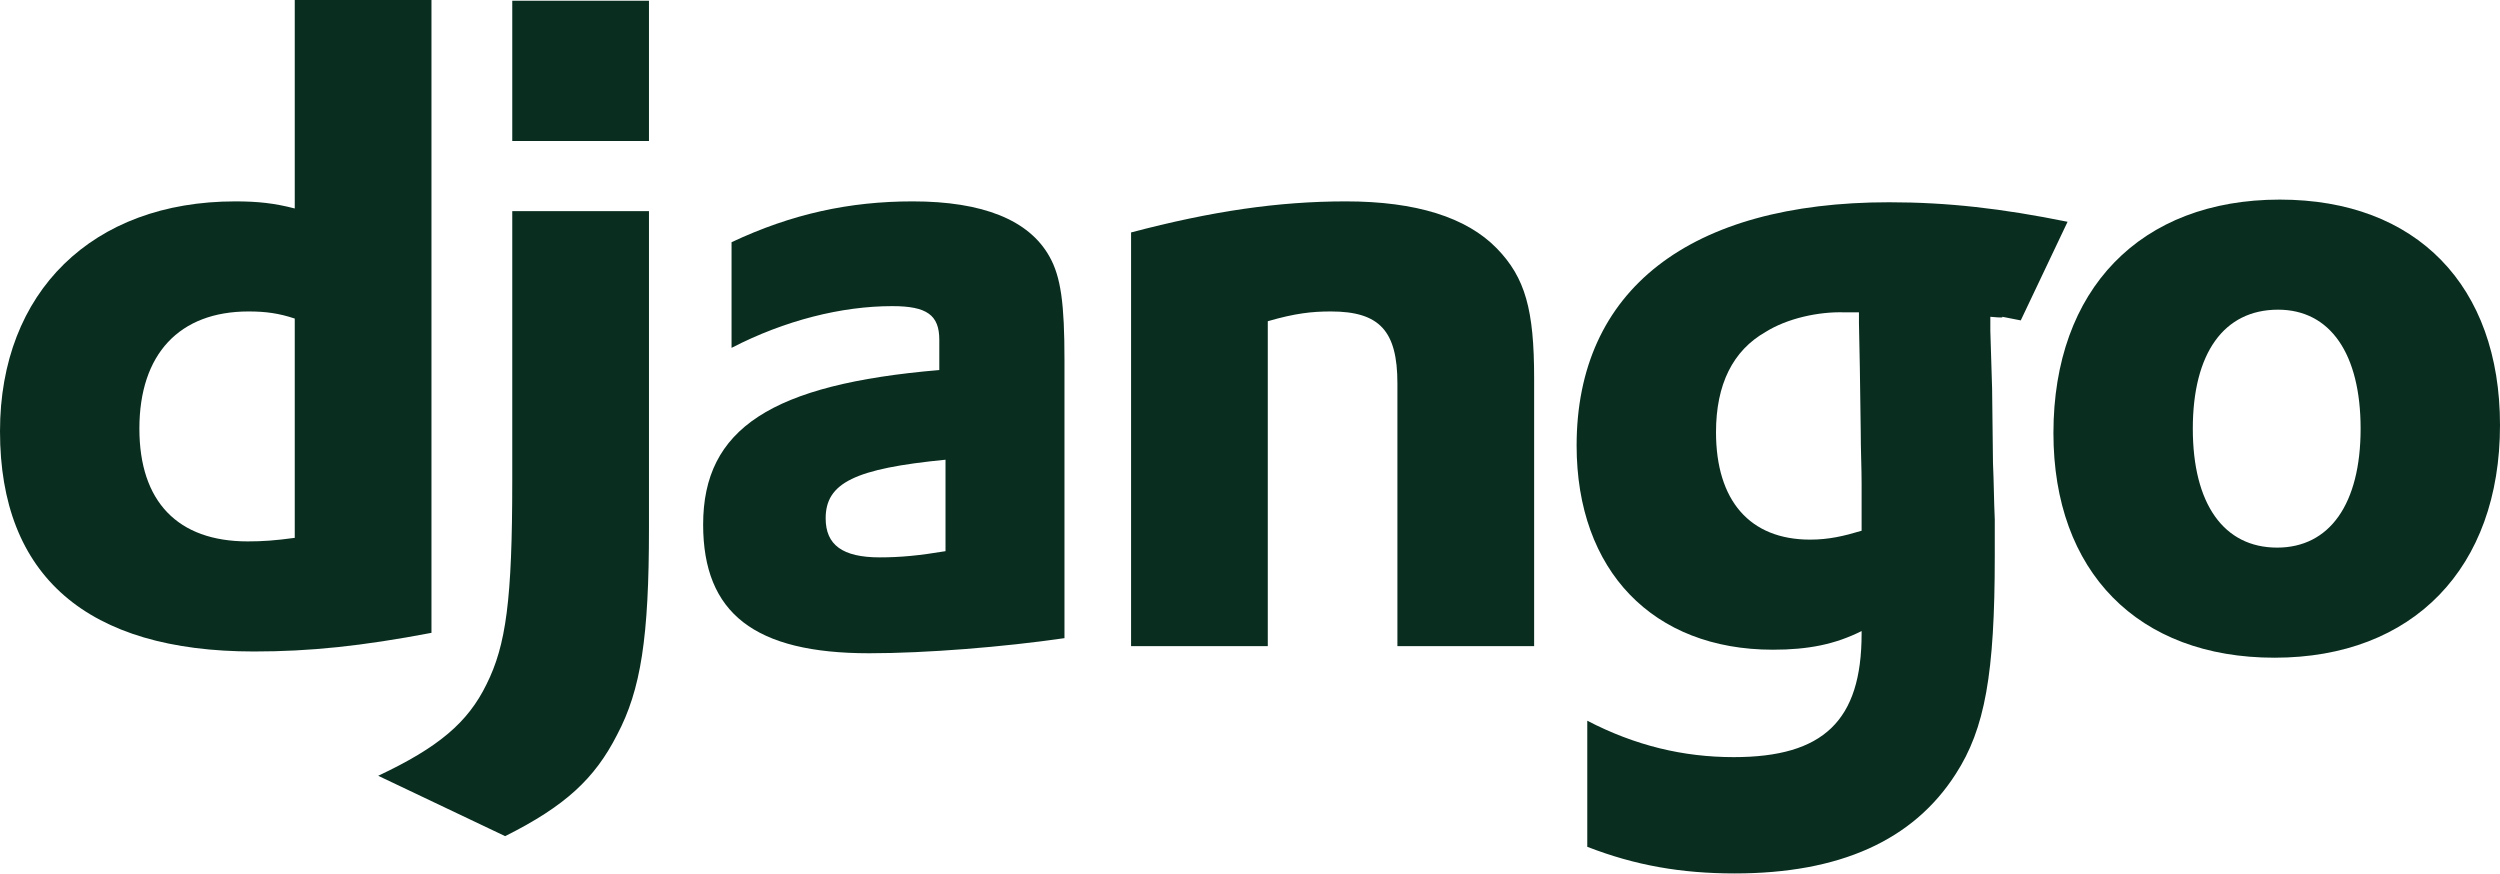
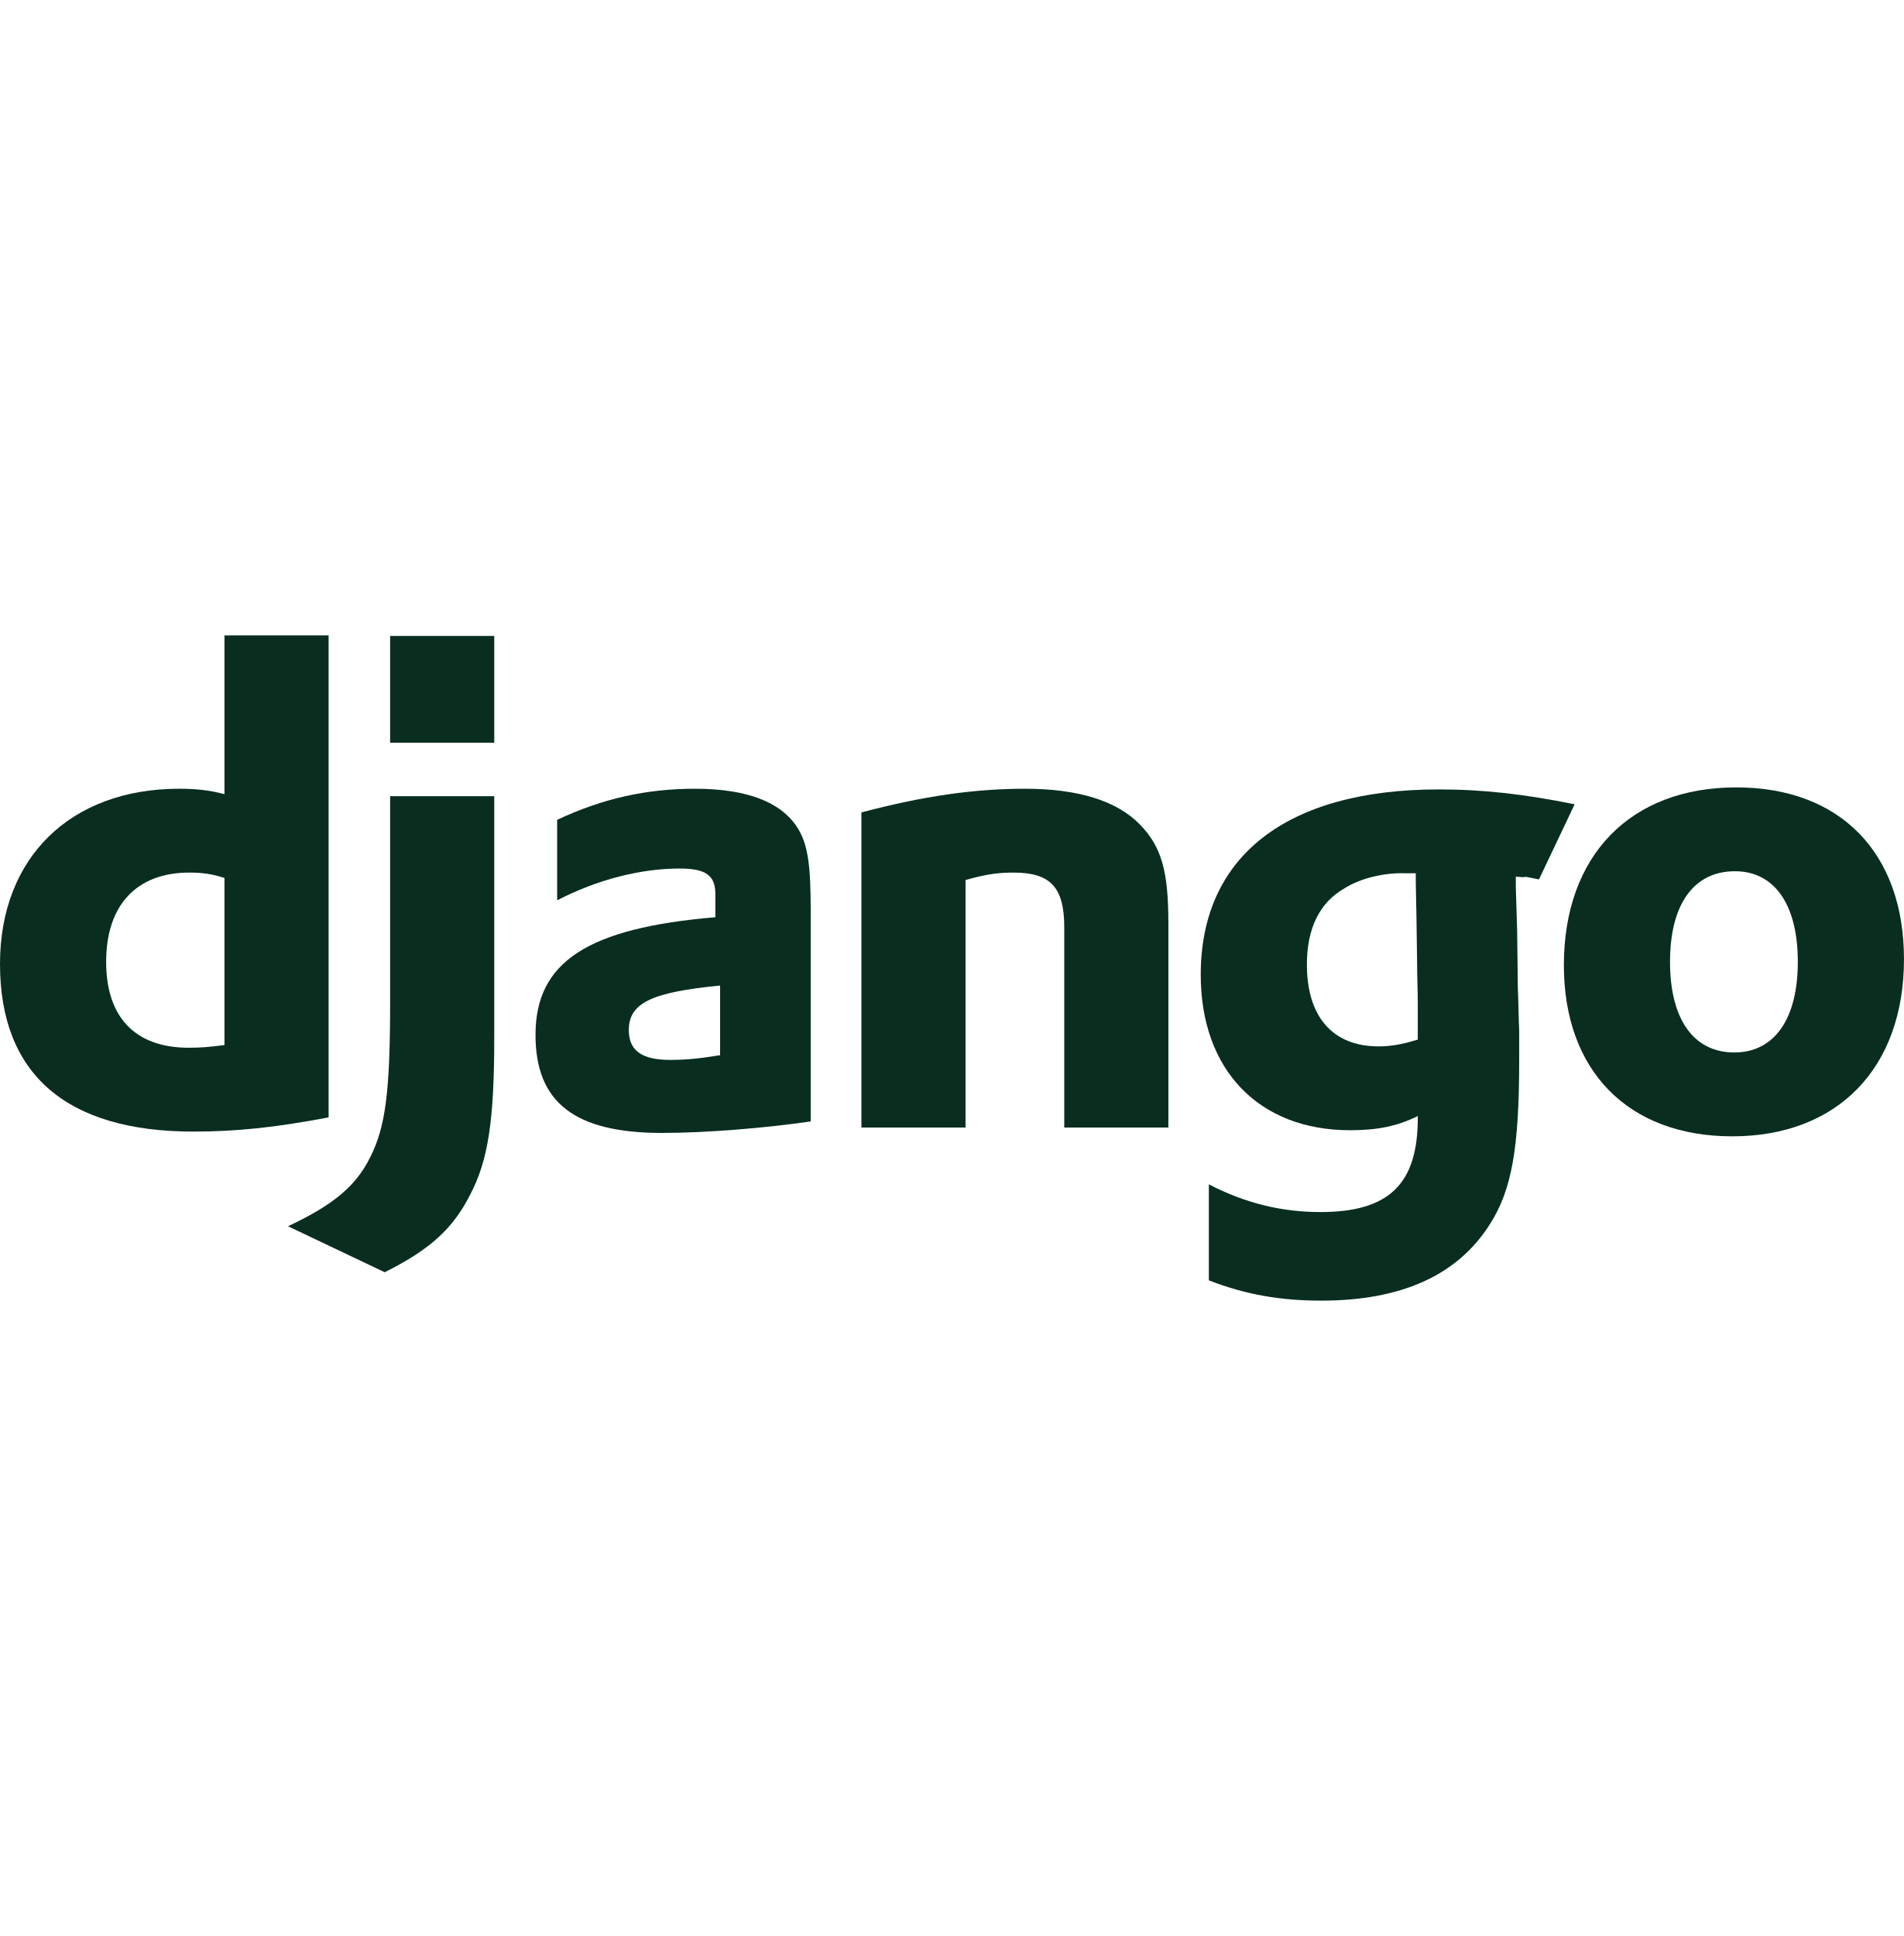
- <svg xmlns="http://www.w3.org/2000/svg" version="1.0" id="Layer_1" width="436.505" height="152.503" viewBox="0 0 436.505 152.503" overflow="visible" enable-background="new 0 0 436.505 152.503" xml:space="preserve">
+ <svg xmlns="http://www.w3.org/2000/svg" version="1.0" id="Layer_1" width="150" height="152.503" viewBox="0 0 436.505 152.503" overflow="visible" enable-background="new 0 0 436.505 152.503" xml:space="preserve">
  <g>
    <g>
      <path fill="#092E20" d="M51.464,0h23.872v110.496c-12.246,2.325-21.237,3.255-31.002,3.255C15.191,113.75,0,100.576,0,75.308    c0-24.337,16.122-40.147,41.078-40.147c3.875,0,6.82,0.309,10.386,1.239V0z M51.464,55.62c-2.79-0.929-5.115-1.239-8.06-1.239    c-12.091,0-19.067,7.441-19.067,20.461c0,12.712,6.666,19.687,18.912,19.687c2.634,0,4.805-0.155,8.215-0.619V55.62z" />
      <path fill="#092E20" d="M113.312,36.865v55.338c0,19.067-1.395,28.212-5.58,36.118c-3.876,7.597-8.992,12.401-19.532,17.672    l-22.167-10.541c10.541-4.96,15.656-9.299,18.911-15.967c3.411-6.82,4.497-14.726,4.497-35.497V36.865H113.312z M89.441,0.127    h23.871v24.492H89.441V0.127z" />
      <path fill="#092E20" d="M127.731,42.29c10.542-4.959,20.617-7.129,31.623-7.129c12.246,0,20.306,3.254,23.872,9.61    c2.014,3.565,2.634,8.215,2.634,18.137v48.517c-10.697,1.55-24.182,2.636-34.102,2.636c-19.996,0-28.988-6.978-28.988-22.478    c0-16.742,11.936-24.492,41.234-26.973v-5.27c0-4.34-2.17-5.889-8.216-5.889c-8.835,0-18.756,2.48-28.058,7.286V42.29z     M165.089,80.268c-15.812,1.55-20.927,4.031-20.927,10.231c0,4.65,2.946,6.82,9.456,6.82c3.566,0,6.82-0.309,11.471-1.084V80.268z    " />
      <path fill="#092E20" d="M197.487,40.585c14.105-3.72,25.731-5.424,37.512-5.424c12.246,0,21.082,2.789,26.354,8.215    c4.96,5.114,6.509,10.694,6.509,22.632v46.812H243.99V66.938c0-9.145-3.1-12.557-11.625-12.557c-3.255,0-6.2,0.31-11.007,1.705    v56.734h-23.871V40.585z" />
      <path fill="#092E20" d="M277.142,125.842c8.372,4.34,16.742,6.354,25.577,6.354c15.655,0,22.321-6.354,22.321-21.546    c0-0.155,0-0.31,0-0.465c-4.65,2.324-9.301,3.255-15.5,3.255c-20.927,0-34.26-13.796-34.26-35.652    c0-27.129,19.688-42.473,54.564-42.473c10.232,0,19.688,1.084,31.159,3.409l-8.174,17.219c-6.356-1.24-0.509-0.166-5.312-0.631    v2.481l0.309,10.074l0.154,13.022c0.155,3.254,0.155,6.51,0.311,9.765c0,2.945,0,4.341,0,6.511c0,20.462-1.705,30.072-6.82,37.977    c-7.441,11.627-20.307,17.362-38.598,17.362c-9.301,0-17.36-1.395-25.732-4.651V125.842z M324.576,54.536c-0.31,0-0.619,0-0.774,0    h-1.706c-4.649-0.155-10.074,1.084-13.796,3.409c-5.734,3.256-8.681,9.147-8.681,17.517c0,11.937,5.892,18.757,16.432,18.757    c3.255,0,5.891-0.621,8.99-1.55v-1.706v-6.509c0-2.79-0.154-5.892-0.154-9.146l-0.154-11.005l-0.156-7.906V54.536z" />
      <path fill="#092E20" d="M398.062,34.85c23.871,0,38.443,15.037,38.443,39.373c0,24.958-15.19,40.614-39.373,40.614    c-23.873,0-38.599-15.037-38.599-39.218C358.534,50.505,373.726,34.85,398.062,34.85z M397.595,95.614    c9.147,0,14.573-7.596,14.573-20.772c0-13.02-5.271-20.771-14.415-20.771c-9.457,0-14.884,7.597-14.884,20.771    C382.87,88.019,388.296,95.614,397.595,95.614z" />
    </g>
  </g>
</svg>
